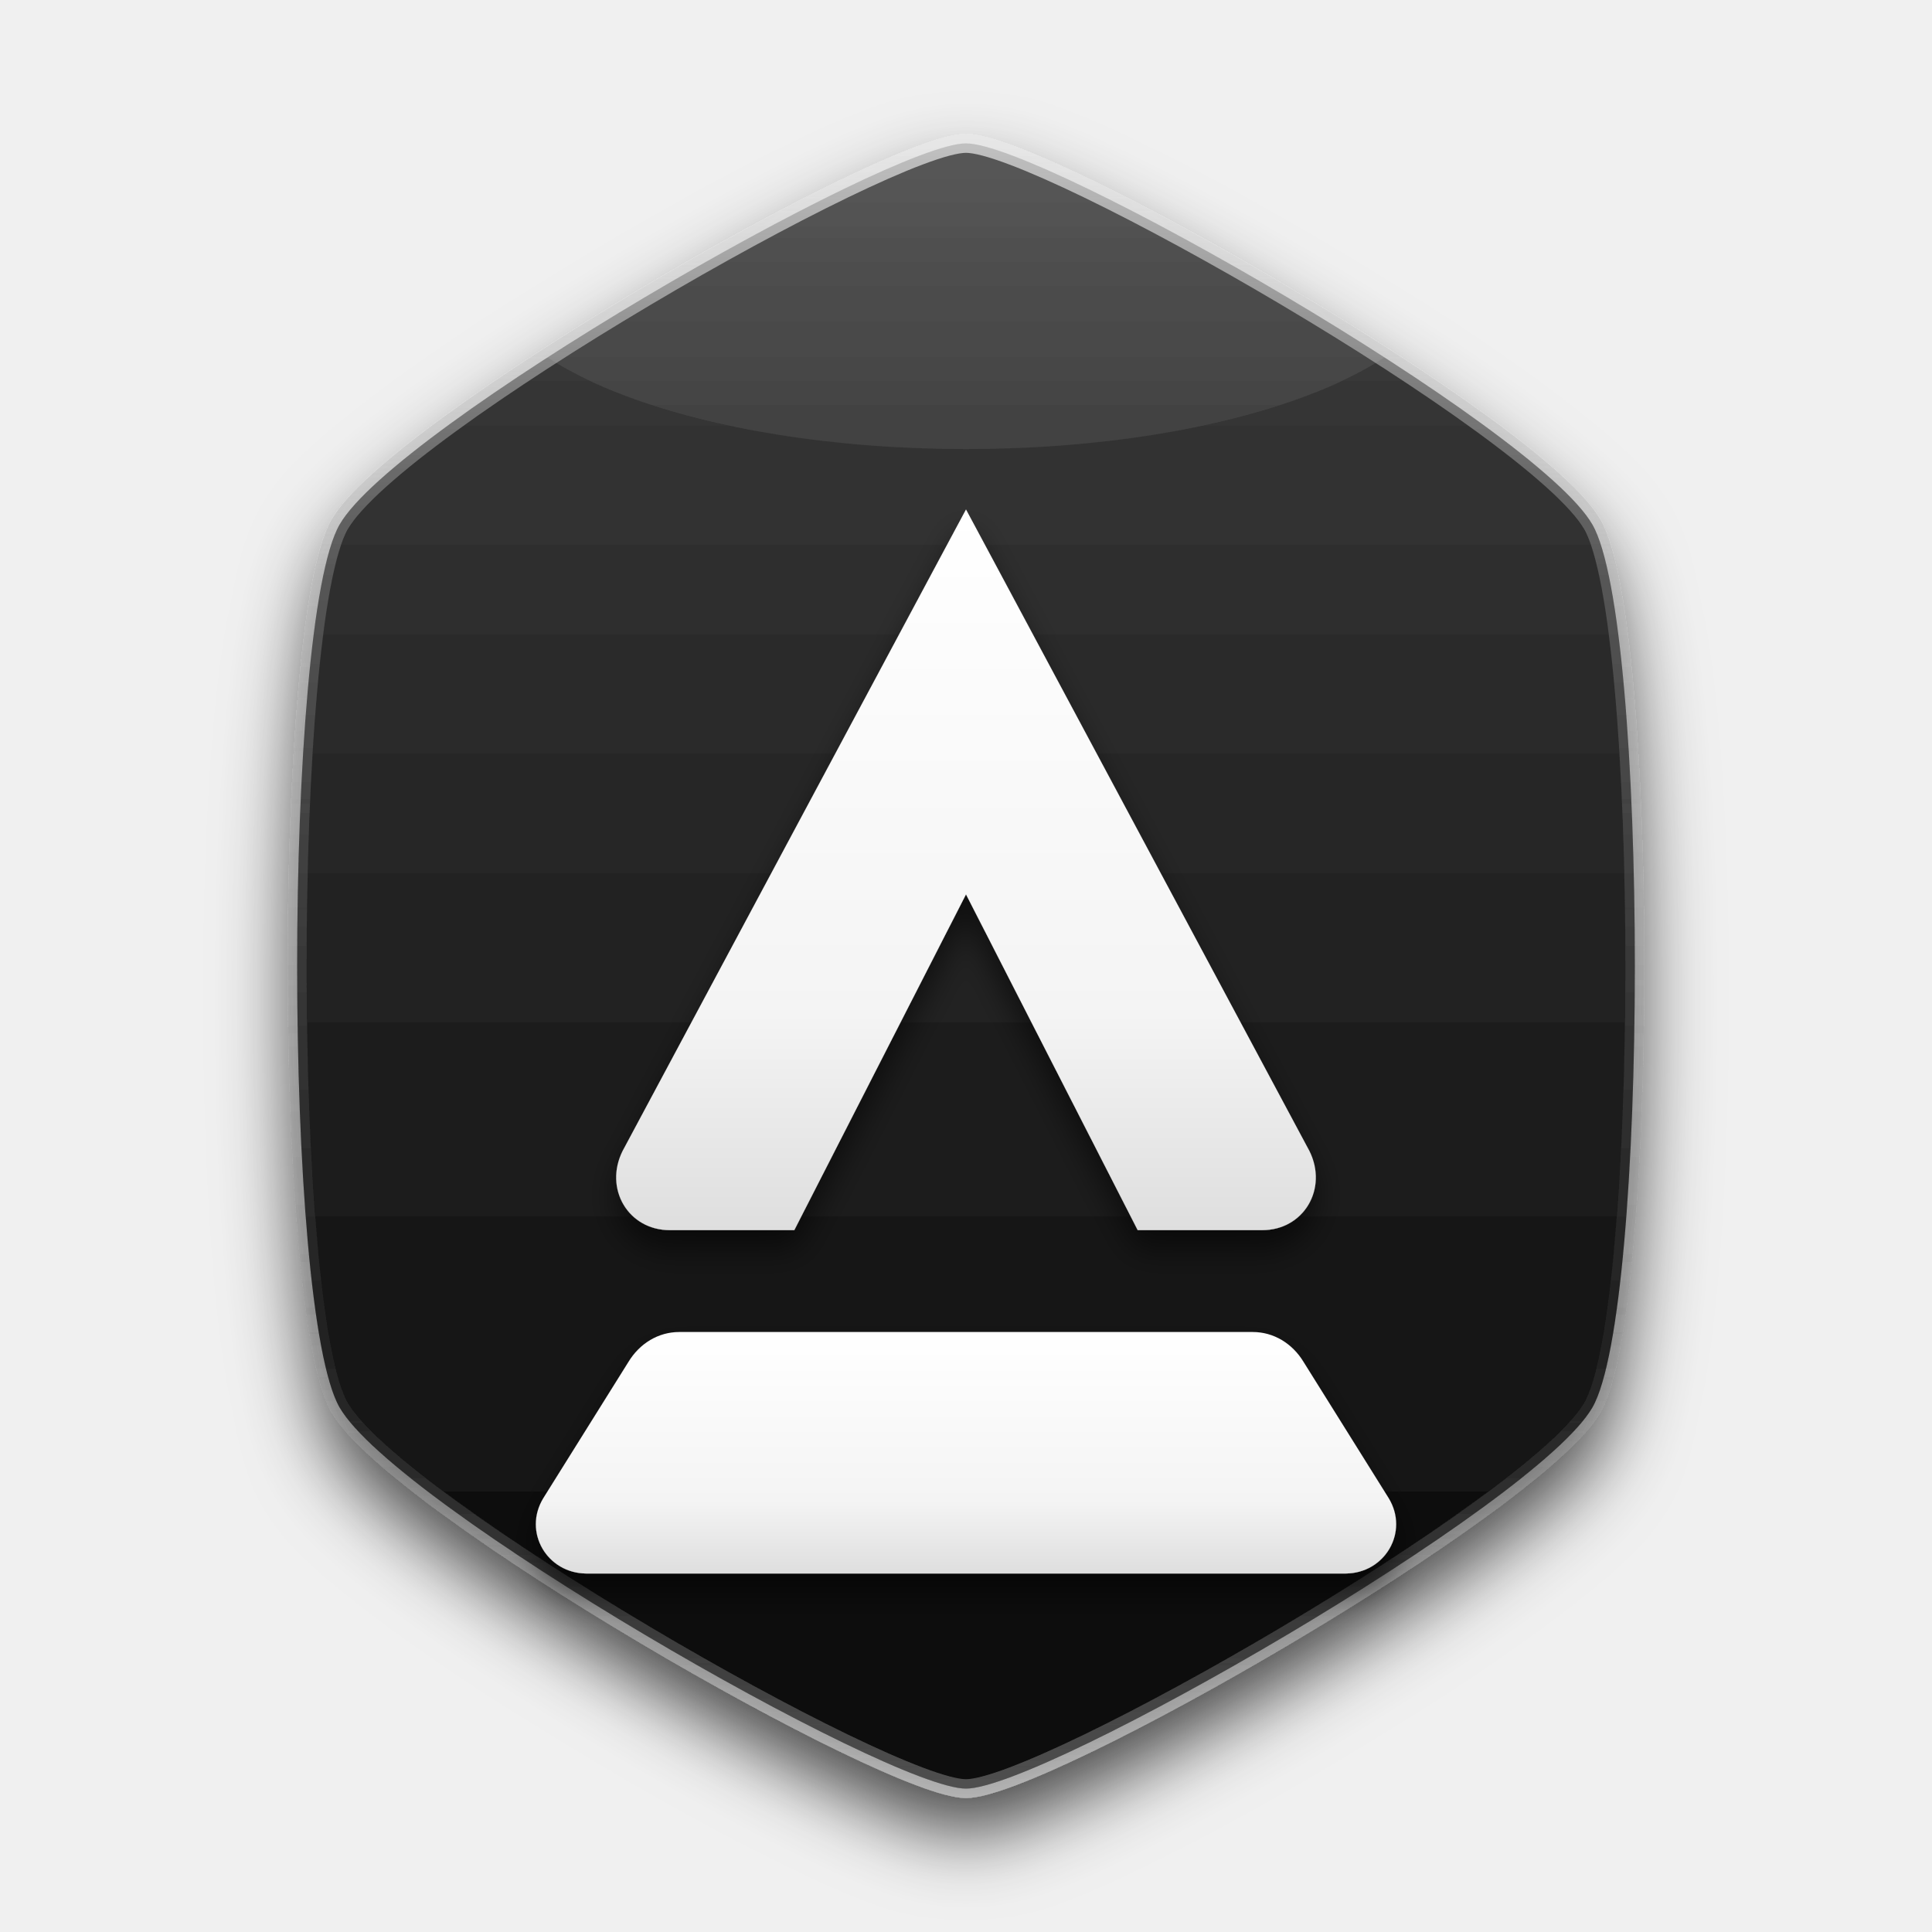
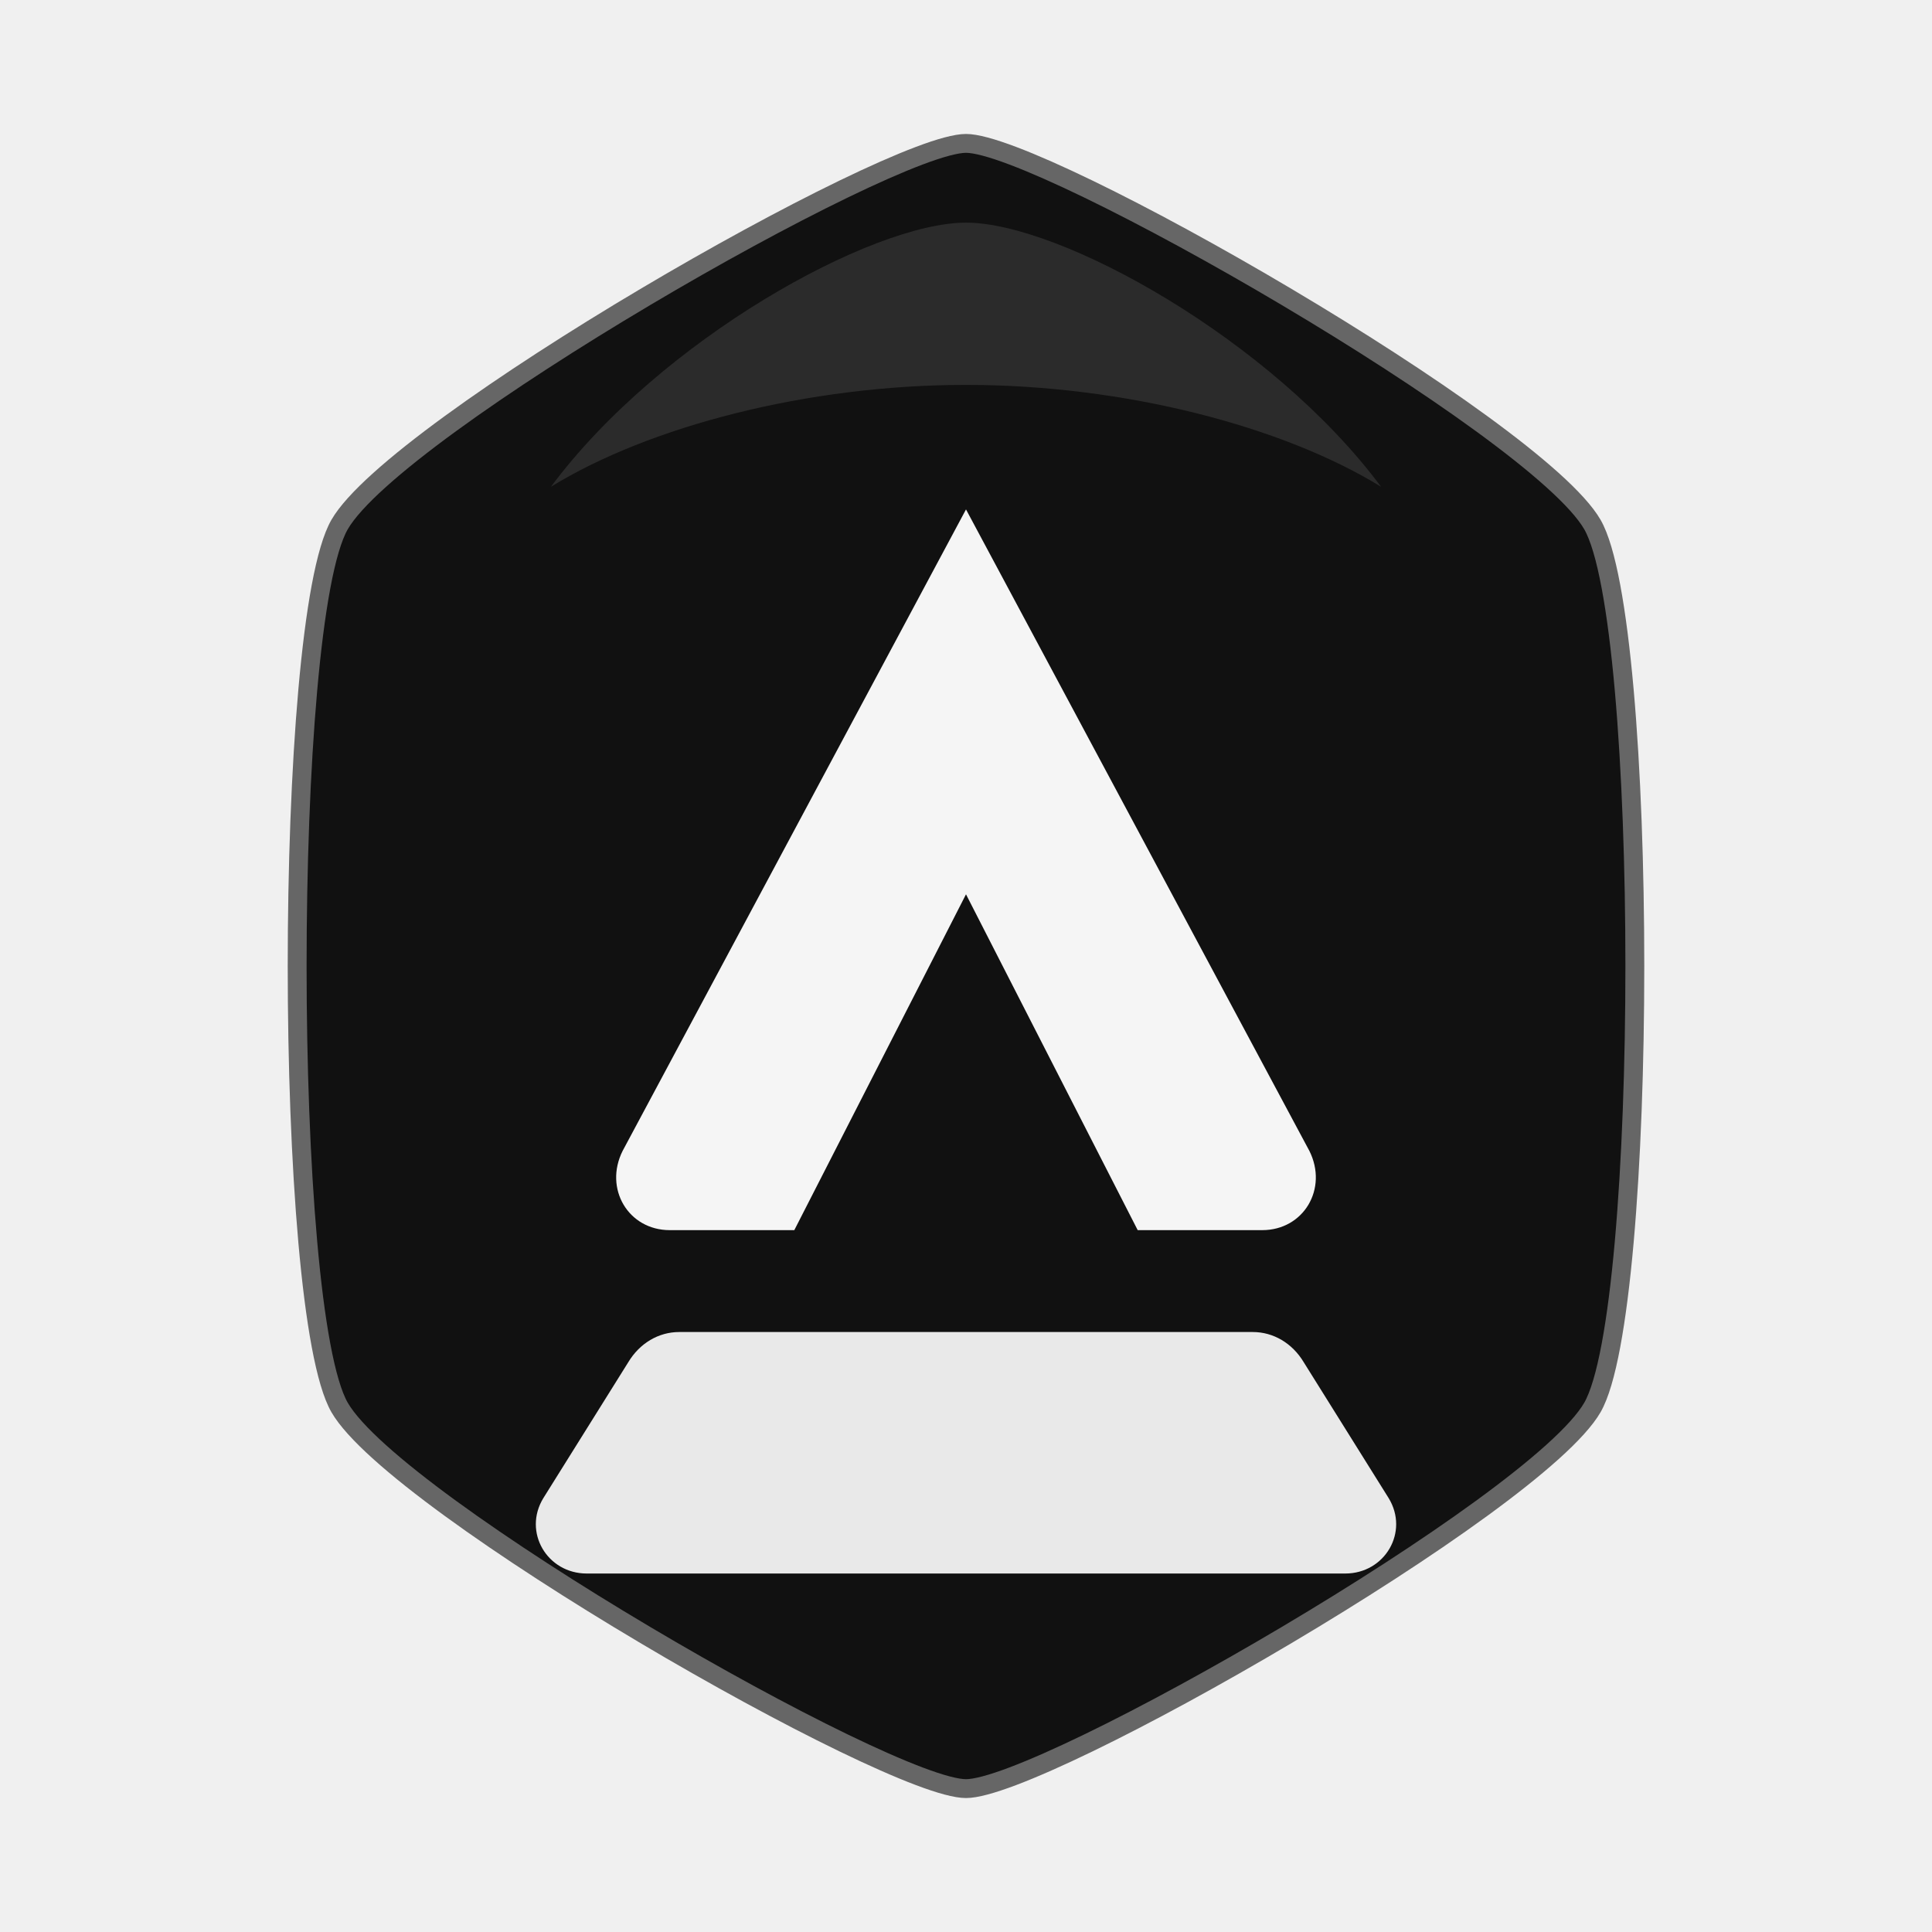
<svg xmlns="http://www.w3.org/2000/svg" viewBox="0 0 1024 1024" role="img" aria-label="AgentDock">
-   <defs>
-     <linearGradient id="badge" x1="0" y1="0" x2="0" y2="1">
-       <stop offset="0" stop-color="#4a4a4a" />
-       <stop offset="0.16" stop-color="#343434" />
-       <stop offset="0.58" stop-color="#1d1d1d" />
-       <stop offset="1" stop-color="#090909" />
-     </linearGradient>
-     <linearGradient id="rim" x1="0" y1="0" x2="0" y2="1">
-       <stop offset="0" stop-color="#e6e6e6" stop-opacity="0.72" />
-       <stop offset="0.28" stop-color="#9a9a9a" stop-opacity="0.34" />
-       <stop offset="0.72" stop-color="#585858" stop-opacity="0.18" />
-       <stop offset="1" stop-color="#d7d7d7" stop-opacity="0.34" />
-     </linearGradient>
-     <linearGradient id="mark" x1="0" y1="0" x2="0" y2="1">
-       <stop offset="0" stop-color="#ffffff" />
-       <stop offset="0.7" stop-color="#f4f4f4" />
-       <stop offset="1" stop-color="#dedede" />
-     </linearGradient>
-     <filter id="badgeShadow" x="-20%" y="-20%" width="140%" height="150%">
-       <feDropShadow dx="0" dy="22" stdDeviation="20" flood-color="#000000" flood-opacity="0.72" />
-     </filter>
-     <filter id="markShadow" x="-20%" y="-20%" width="140%" height="150%">
-       <feDropShadow dx="0" dy="10" stdDeviation="8" flood-color="#000000" flood-opacity="0.55" />
-     </filter>
-     <clipPath id="hexClip">
-       <path d="M512 76 C553 76 814 226 844 278 C874 330 874 694 844 746 C814 798 553 948 512 948 C471 948 210 798 180 746 C150 694 150 330 180 278 C210 226 471 76 512 76 Z" />
-     </clipPath>
-   </defs>
-   <g filter="url(#badgeShadow)">
-     <path d="M512 76 C553 76 814 226 844 278 C874 330 874 694 844 746 C814 798 553 948 512 948 C471 948 210 798 180 746 C150 694 150 330 180 278 C210 226 471 76 512 76 Z" fill="url(#badge)" />
-     <path d="M512 76 C553 76 814 226 844 278 C874 330 874 694 844 746 C814 798 553 948 512 948 C471 948 210 798 180 746 C150 694 150 330 180 278 C210 226 471 76 512 76 Z" fill="none" stroke="url(#rim)" stroke-width="10" />
-     <ellipse cx="512" cy="142" rx="255" ry="96" fill="#fff" opacity="0.075" clip-path="url(#hexClip)" />
-   </g>
-   <g fill="url(#mark)" filter="url(#markShadow)">
-     <path d="M512 270 L694 610 C704 630 691 652 669 652 H603 L512 474 L421 652 H355 C333 652 320 630 330 610 L512 270 Z" />
-     <path d="M360 706 H664 C675 706 685 712 691 722 L736 794 C747 812 734 834 713 834 H311 C290 834 277 812 288 794 L333 722 C339 712 349 706 360 706 Z" />
-   </g>
+   <path d="M512 76 C553 76 814 226 844 278 C874 330 874 694 844 746 C814 798 553 948 512 948 C471 948 210 798 180 746 C150 694 150 330 180 278 C210 226 471 76 512 76 Z" fill="#111111" stroke="#666666" stroke-width="10" />
+   <path d="M292 258 C350 180 462 118 512 118 C562 118 674 180 732 258 C680 226 596 204 512 204 C428 204 344 226 292 258 Z" fill="#2b2b2b" />
+   <path d="M512 270 L694 610 C704 630 691 652 669 652 H603 L512 474 L421 652 H355 C333 652 320 630 330 610 L512 270 Z" fill="#f5f5f5" />
+   <path d="M360 706 H664 C675 706 685 712 691 722 L736 794 C747 812 734 834 713 834 H311 C290 834 277 812 288 794 L333 722 C339 712 349 706 360 706 Z" fill="#e9e9e9" />
</svg>
